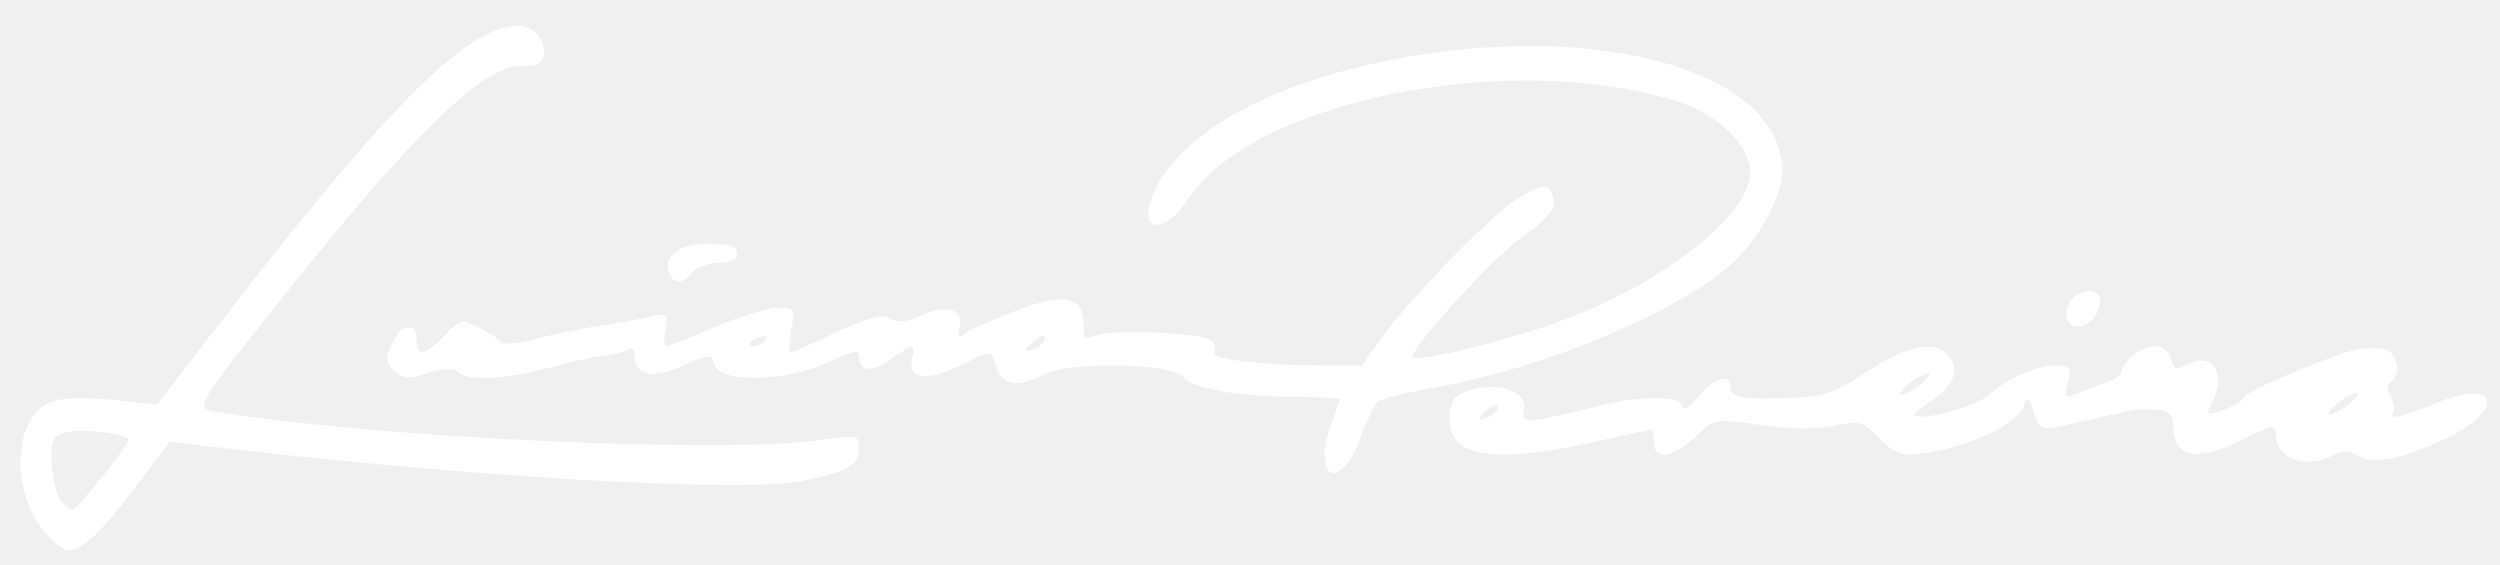
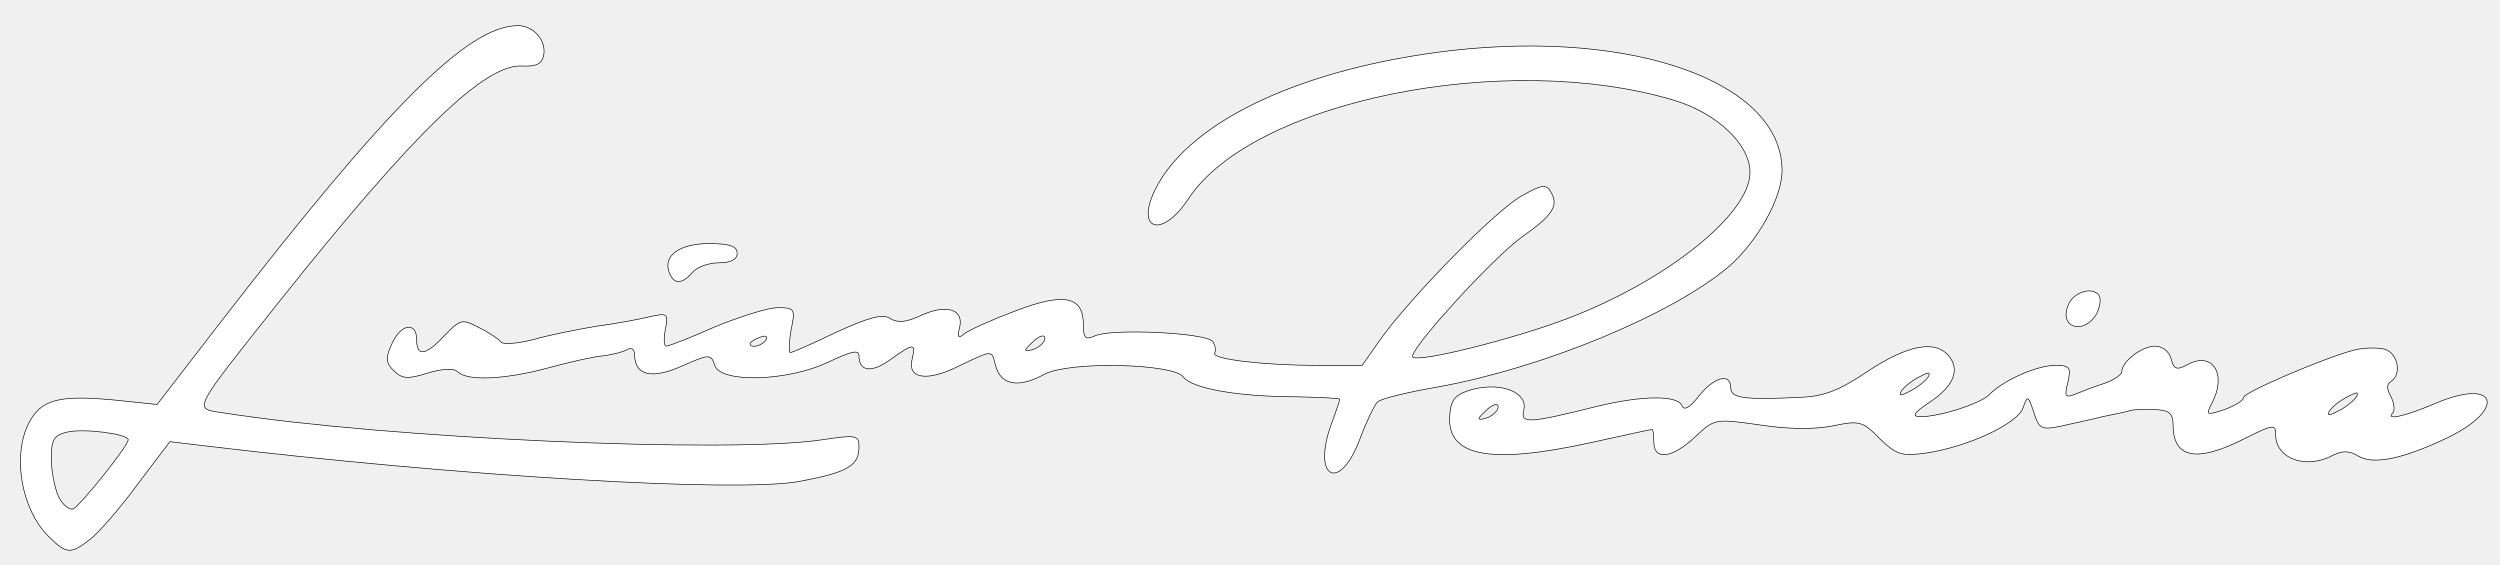
<svg xmlns="http://www.w3.org/2000/svg" width="100%" height="100%" viewBox="0 0 3900 880" version="1.1" xml:space="preserve" style="fill-rule:evenodd;clip-rule:evenodd;stroke-linejoin:round;stroke-miterlimit:2;">
  <style>
-  .col { fill:#ffffff;
-         fill-rule:nonzero
+  .col { stroke:#000000;
+         fill:#ffffff;
+         fill-rule:nonzero;
 }
@media (prefers-color-scheme: dark) {
-  .col {
-     fill:#000000;
-     fill-rule:nonzero
+  .col { stroke:#ffffff;
+         fill:#000000;
+         fill-rule:nonzero;
 }
}
</style>
  <path class="col" d="M141,841C154,831 188,792 215,755L265,689L315,695C714,743 1150,769 1247,751C1322,737 1340,727 1340,697C1340,679 1336,678 1283,686C1139,708 601,684 348,644C301,637 298,644 436,470C647,205 757,99 815,103C836,104 845,100 848,87C853,64 833,40 808,40C730,40 604,166 340,508L245,631L178,624C92,616 64,623 45,660C19,710 33,794 75,836C104,865 110,865 141,841ZM91,774C85,760 80,734 80,715C80,686 84,679 105,674C131,668 200,677 200,686C200,696 125,789 114,794C108,796 97,787 91,774Z" />
  <path class="col" d="M2121,686C2131,659 2144,632 2149,627C2154,622 2195,612 2241,604C2405,575 2609,491 2698,415C2742,376 2780,309 2780,266C2780,129 2551,46 2263,79C2034,106 1859,187 1804,292C1769,359 1812,374 1854,310C1954,158 2348,78 2610,156C2678,176 2730,225 2730,269C2730,334 2600,438 2445,497C2361,529 2213,566 2204,557C2195,549 2333,397 2378,367C2423,335 2432,320 2419,299C2412,287 2405,288 2375,305C2336,325 2200,464 2153,530L2125,570L2054,570C1971,570 1889,560 1895,551C1897,547 1896,539 1892,533C1883,519 1733,512 1708,524C1693,531 1690,527 1690,506C1690,462 1660,456 1584,485C1547,499 1511,515 1504,521C1495,529 1493,526 1497,511C1504,482 1476,474 1437,492C1414,503 1400,504 1389,497C1377,489 1356,495 1305,518C1268,536 1236,550 1233,550C1230,550 1231,534 1234,515C1241,482 1240,480 1213,480C1198,480 1154,494 1115,510C1077,527 1043,540 1039,540C1036,540 1035,528 1038,514C1043,489 1041,488 1014,494C998,498 960,505 930,509C900,514 855,523 831,530C807,536 784,538 781,533C778,529 762,518 747,511C721,497 718,498 694,523C664,555 650,557 650,530C650,501 625,505 611,537C601,559 602,566 614,578C627,591 636,592 667,582C691,575 708,574 714,580C729,595 788,592 855,574C888,565 927,556 942,555C956,553 973,549 979,545C985,542 990,545 990,553C990,586 1017,592 1064,571C1107,552 1109,552 1115,570C1124,598 1229,595 1292,565C1328,548 1340,545 1340,555C1340,580 1360,582 1389,561C1425,535 1429,535 1423,560C1415,591 1446,596 1496,571C1550,545 1547,546 1553,570C1561,601 1589,606 1629,584C1668,563 1830,567 1846,588C1859,606 1931,619 2023,619C2060,620 2090,621 2090,623C2090,624 2084,643 2076,664C2047,747 2090,768 2121,686ZM1600,546C1600,544 1607,537 1615,530C1624,523 1630,522 1630,528C1630,533 1623,540 1615,544C1607,547 1600,548 1600,546ZM1170,536C1170,534 1177,529 1186,526C1194,523 1198,524 1195,530C1189,540 1170,544 1170,536ZM1080,425C1087,417 1105,410 1121,410C1140,410 1150,405 1150,395C1150,384 1138,380 1106,380C1060,380 1034,399 1044,425C1051,444 1064,444 1080,425Z" />
  <path class="col" d="M3640,710C3654,703 3665,703 3678,711C3702,726 3749,716 3820,682C3911,637 3894,589 3800,629C3753,649 3720,657 3733,644C3736,640 3735,629 3730,619C3723,607 3723,599 3730,595C3747,584 3741,552 3721,545C3710,542 3689,542 3673,546C3629,557 3500,612 3500,620C3500,625 3486,633 3470,639C3442,648 3441,648 3450,630C3475,584 3452,547 3412,569C3396,578 3391,576 3387,560C3384,548 3373,540 3362,540C3341,540 3310,564 3310,580C3310,584 3298,593 3283,598C3267,603 3247,611 3237,615C3222,621 3220,619 3226,596C3231,573 3229,570 3206,570C3178,570 3125,593 3103,616C3088,630 3027,650 2996,650C2982,650 2985,644 3011,627C3048,602 3058,577 3040,555C3019,530 2976,538 2914,579C2868,610 2844,619 2805,620C2720,624 2700,621 2700,605C2700,581 2674,588 2650,618C2636,636 2627,641 2624,633C2617,616 2561,617 2491,634C2383,661 2372,661 2377,640C2384,613 2344,596 2299,607C2272,614 2264,622 2262,644C2254,712 2321,726 2484,690C2534,679 2575,670 2577,670C2579,670 2580,679 2580,690C2580,719 2609,715 2645,681C2675,653 2675,653 2746,663C2791,670 2833,670 2861,664C2900,656 2906,657 2932,684C2958,709 2966,712 3003,707C3068,698 3148,661 3156,636C3163,616 3164,617 3173,644C3181,669 3185,671 3214,665C3231,661 3261,655 3280,650C3299,646 3320,642 3325,640C3331,639 3347,638 3363,639C3384,640 3390,645 3390,663C3390,715 3427,722 3500,685C3546,662 3550,661 3550,678C3550,716 3598,733 3640,710ZM2307.11,652.974C2307.11,650.974 2314.11,643.974 2322.11,636.974C2331.11,629.974 2337.11,628.974 2337.11,634.974C2337.11,639.974 2330.11,646.974 2322.11,650.974C2314.11,653.974 2307.11,654.974 2307.11,652.974ZM3634,641C3638,635 3650,625 3662,619C3677,611 3680,611 3676,619C3672,625 3660,635 3648,641C3633,649 3630,649 3634,641ZM2966,610C2970,604 2982,594 2994,588C3009,580 3012,580 3008,588C3004,594 2992,604 2980,610C2965,618 2962,618 2966,610ZM3271,489C3277,476 3278,464 3273,459C3261,447 3233,457 3226,477C3212,512 3252,523 3271,489Z" />
</svg>
